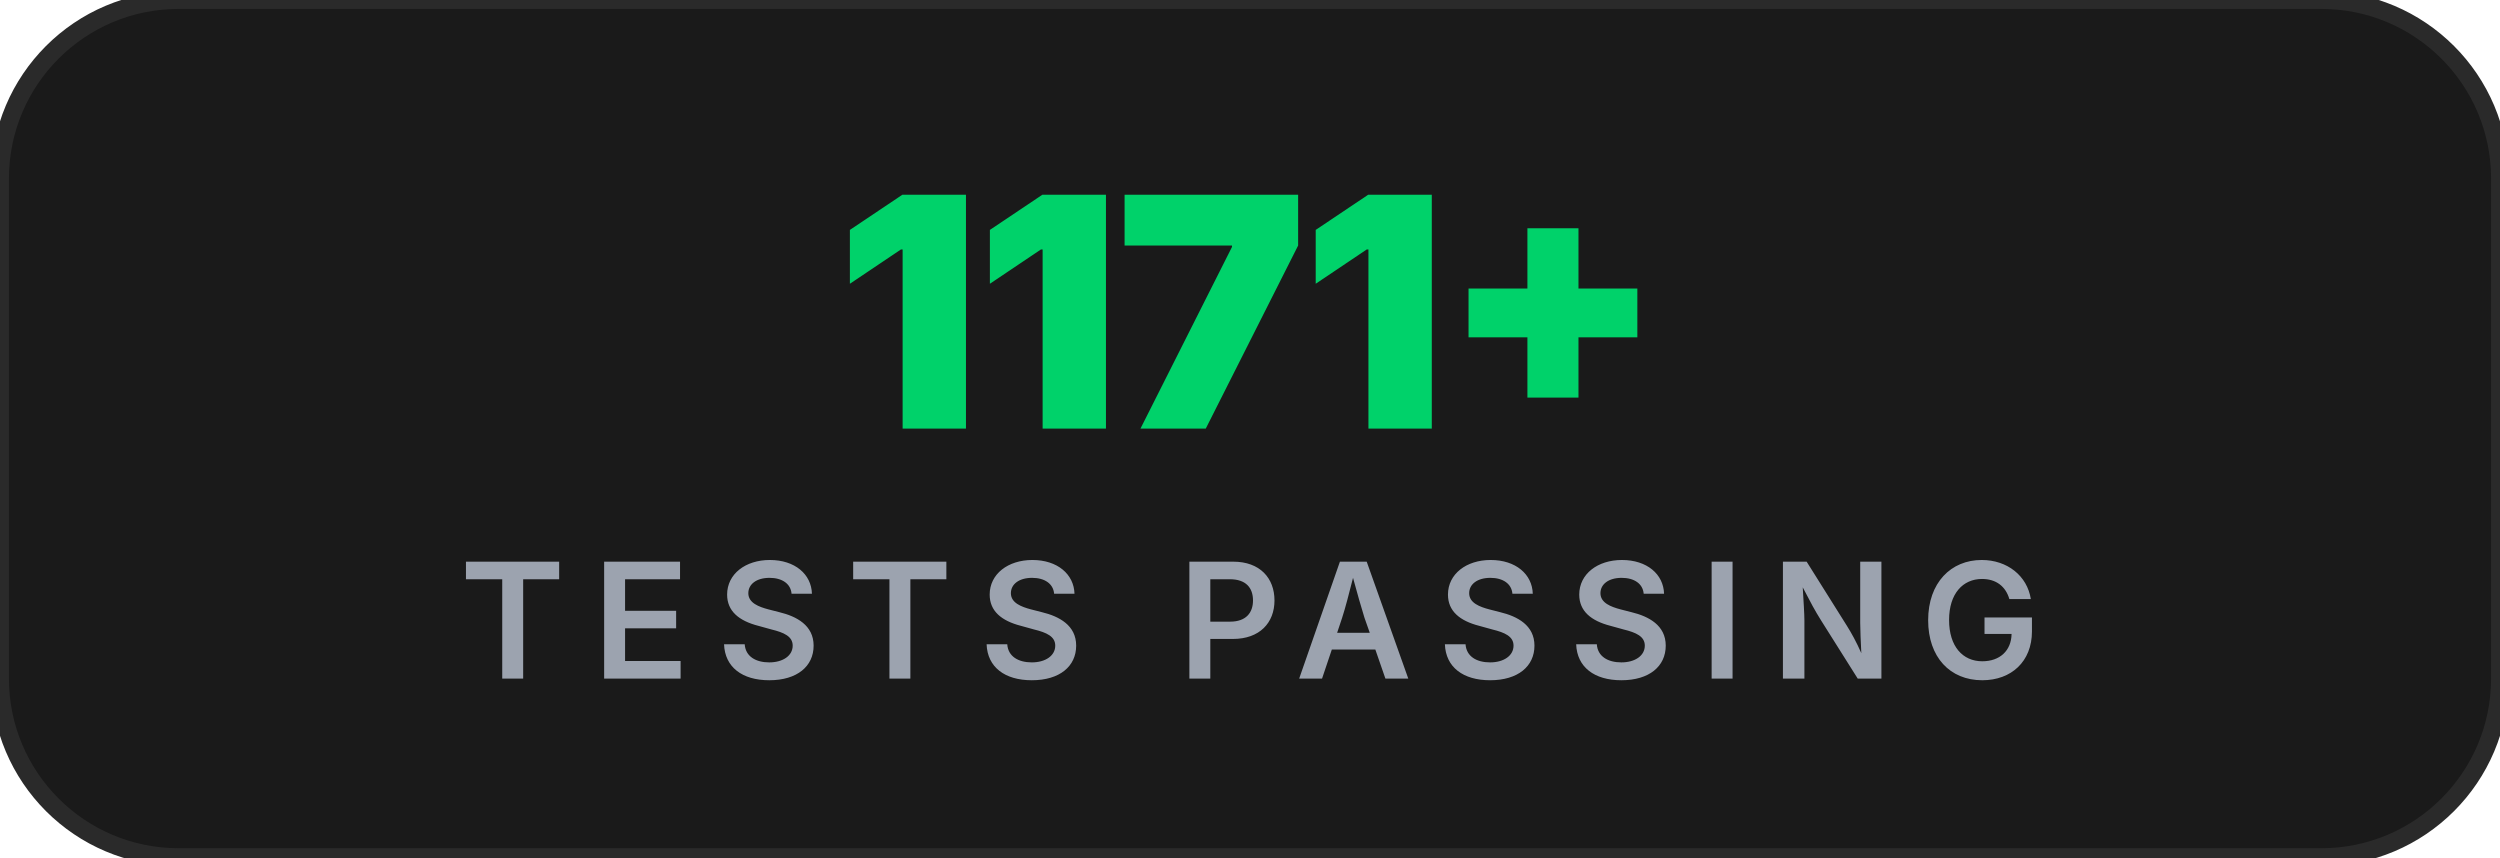
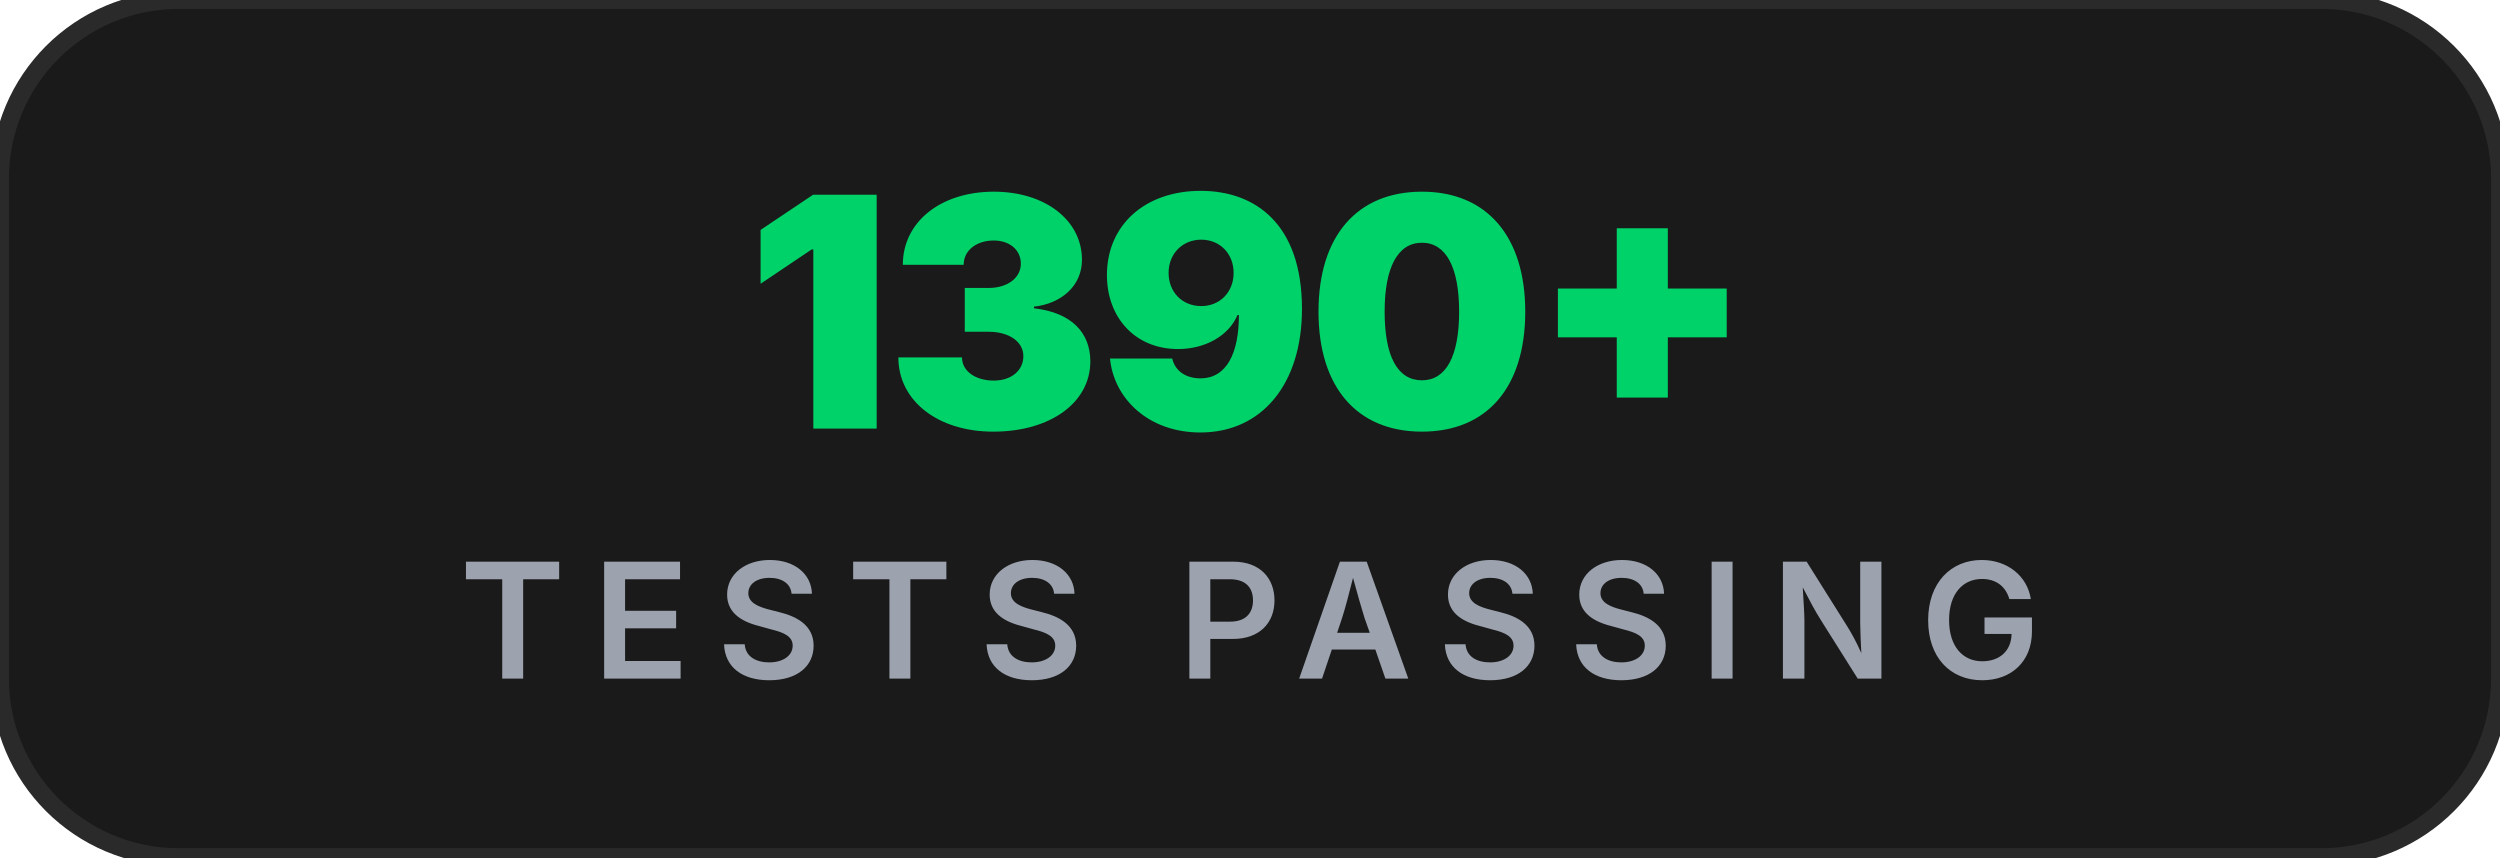
- <svg xmlns="http://www.w3.org/2000/svg" viewBox="0 0 140 48" fill="none" role="img" aria-label="TESTS PASSING: 1171+">
+ <svg xmlns="http://www.w3.org/2000/svg" viewBox="0 0 140 48" fill="none" role="img" aria-label="TESTS PASSING: 1390+">
  <rect x="0" y="0" width="140" height="48" rx="10" fill="#1A1A1A" stroke="#2A2A2A" stroke-width="1" />
-   <text x="70" y="24" fill="#00D26A" font-family="ui-sans-serif, -apple-system, &quot;Segoe UI&quot;, Inter, system-ui, sans-serif" font-size="18" font-weight="900" text-anchor="middle" letter-spacing="-0.3">1171+</text>
+   <text x="70" y="24" fill="#00D26A" font-family="ui-sans-serif, -apple-system, &quot;Segoe UI&quot;, Inter, system-ui, sans-serif" font-size="18" font-weight="900" text-anchor="middle" letter-spacing="-0.3">1390+</text>
  <text x="70" y="38" fill="#9CA3AF" font-family="ui-sans-serif, -apple-system, &quot;Segoe UI&quot;, Inter, system-ui, sans-serif" font-size="9" font-weight="600" text-anchor="middle" letter-spacing="1.5">TESTS PASSING</text>
</svg>
